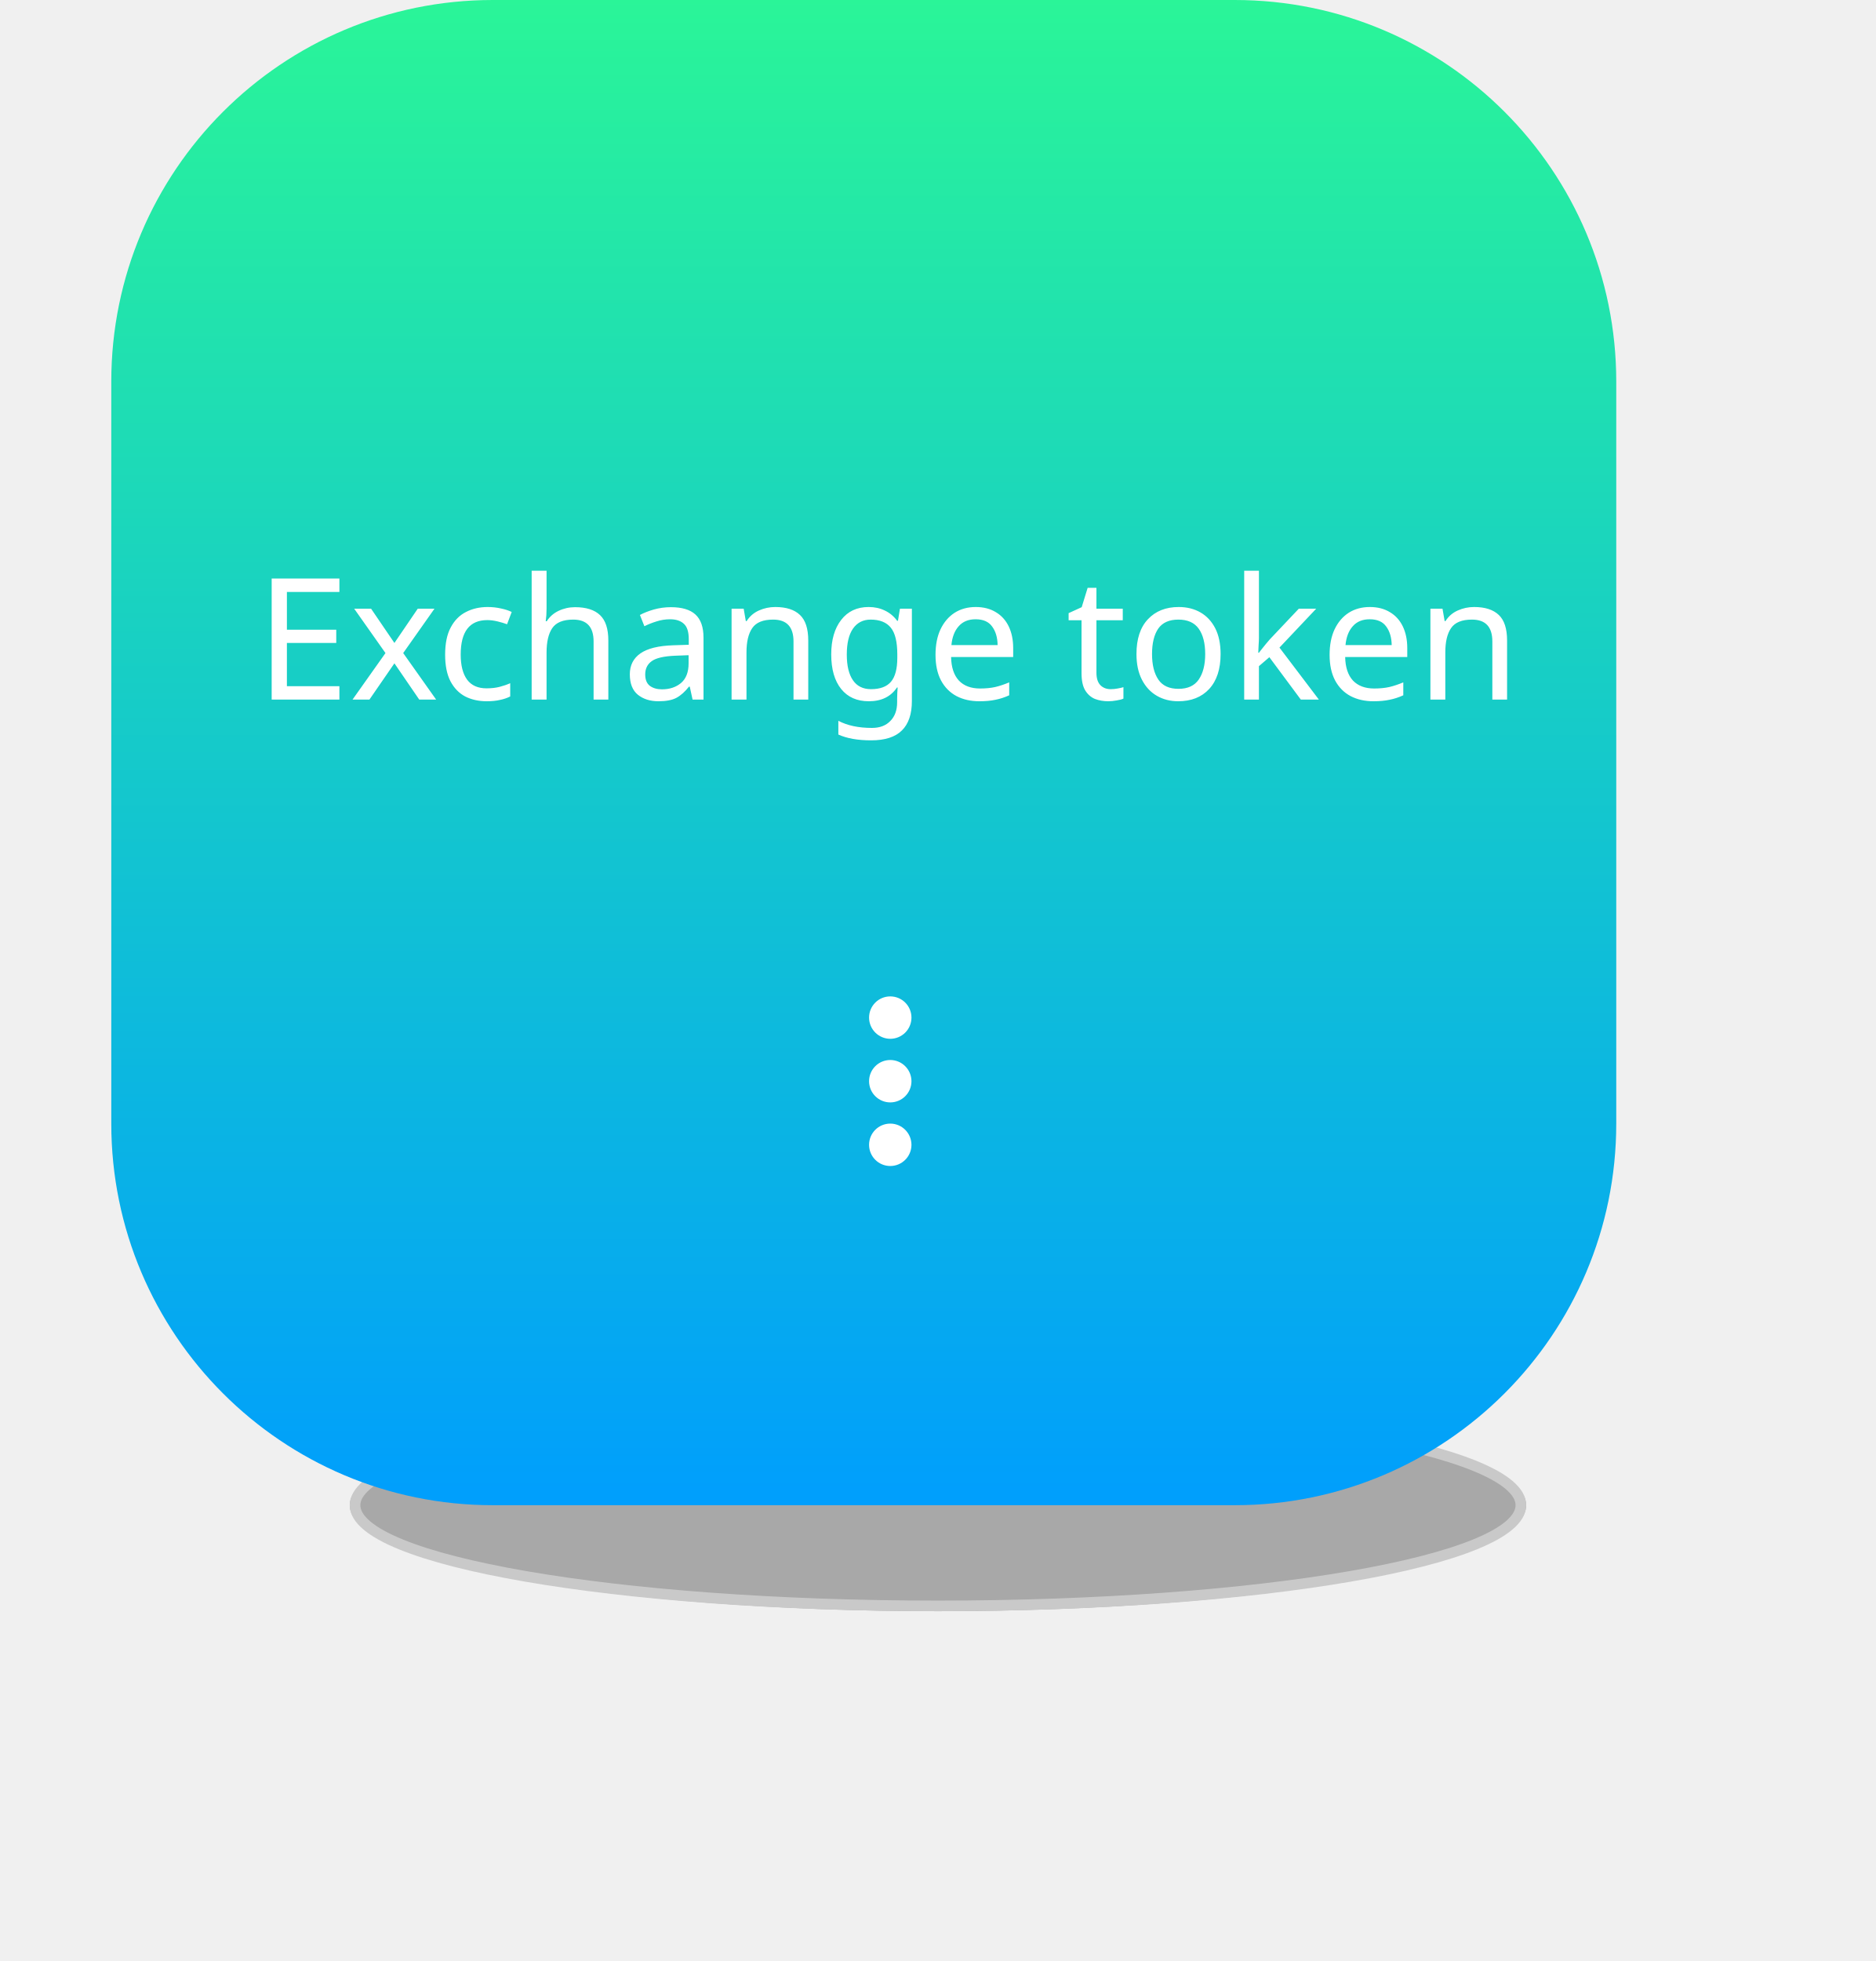
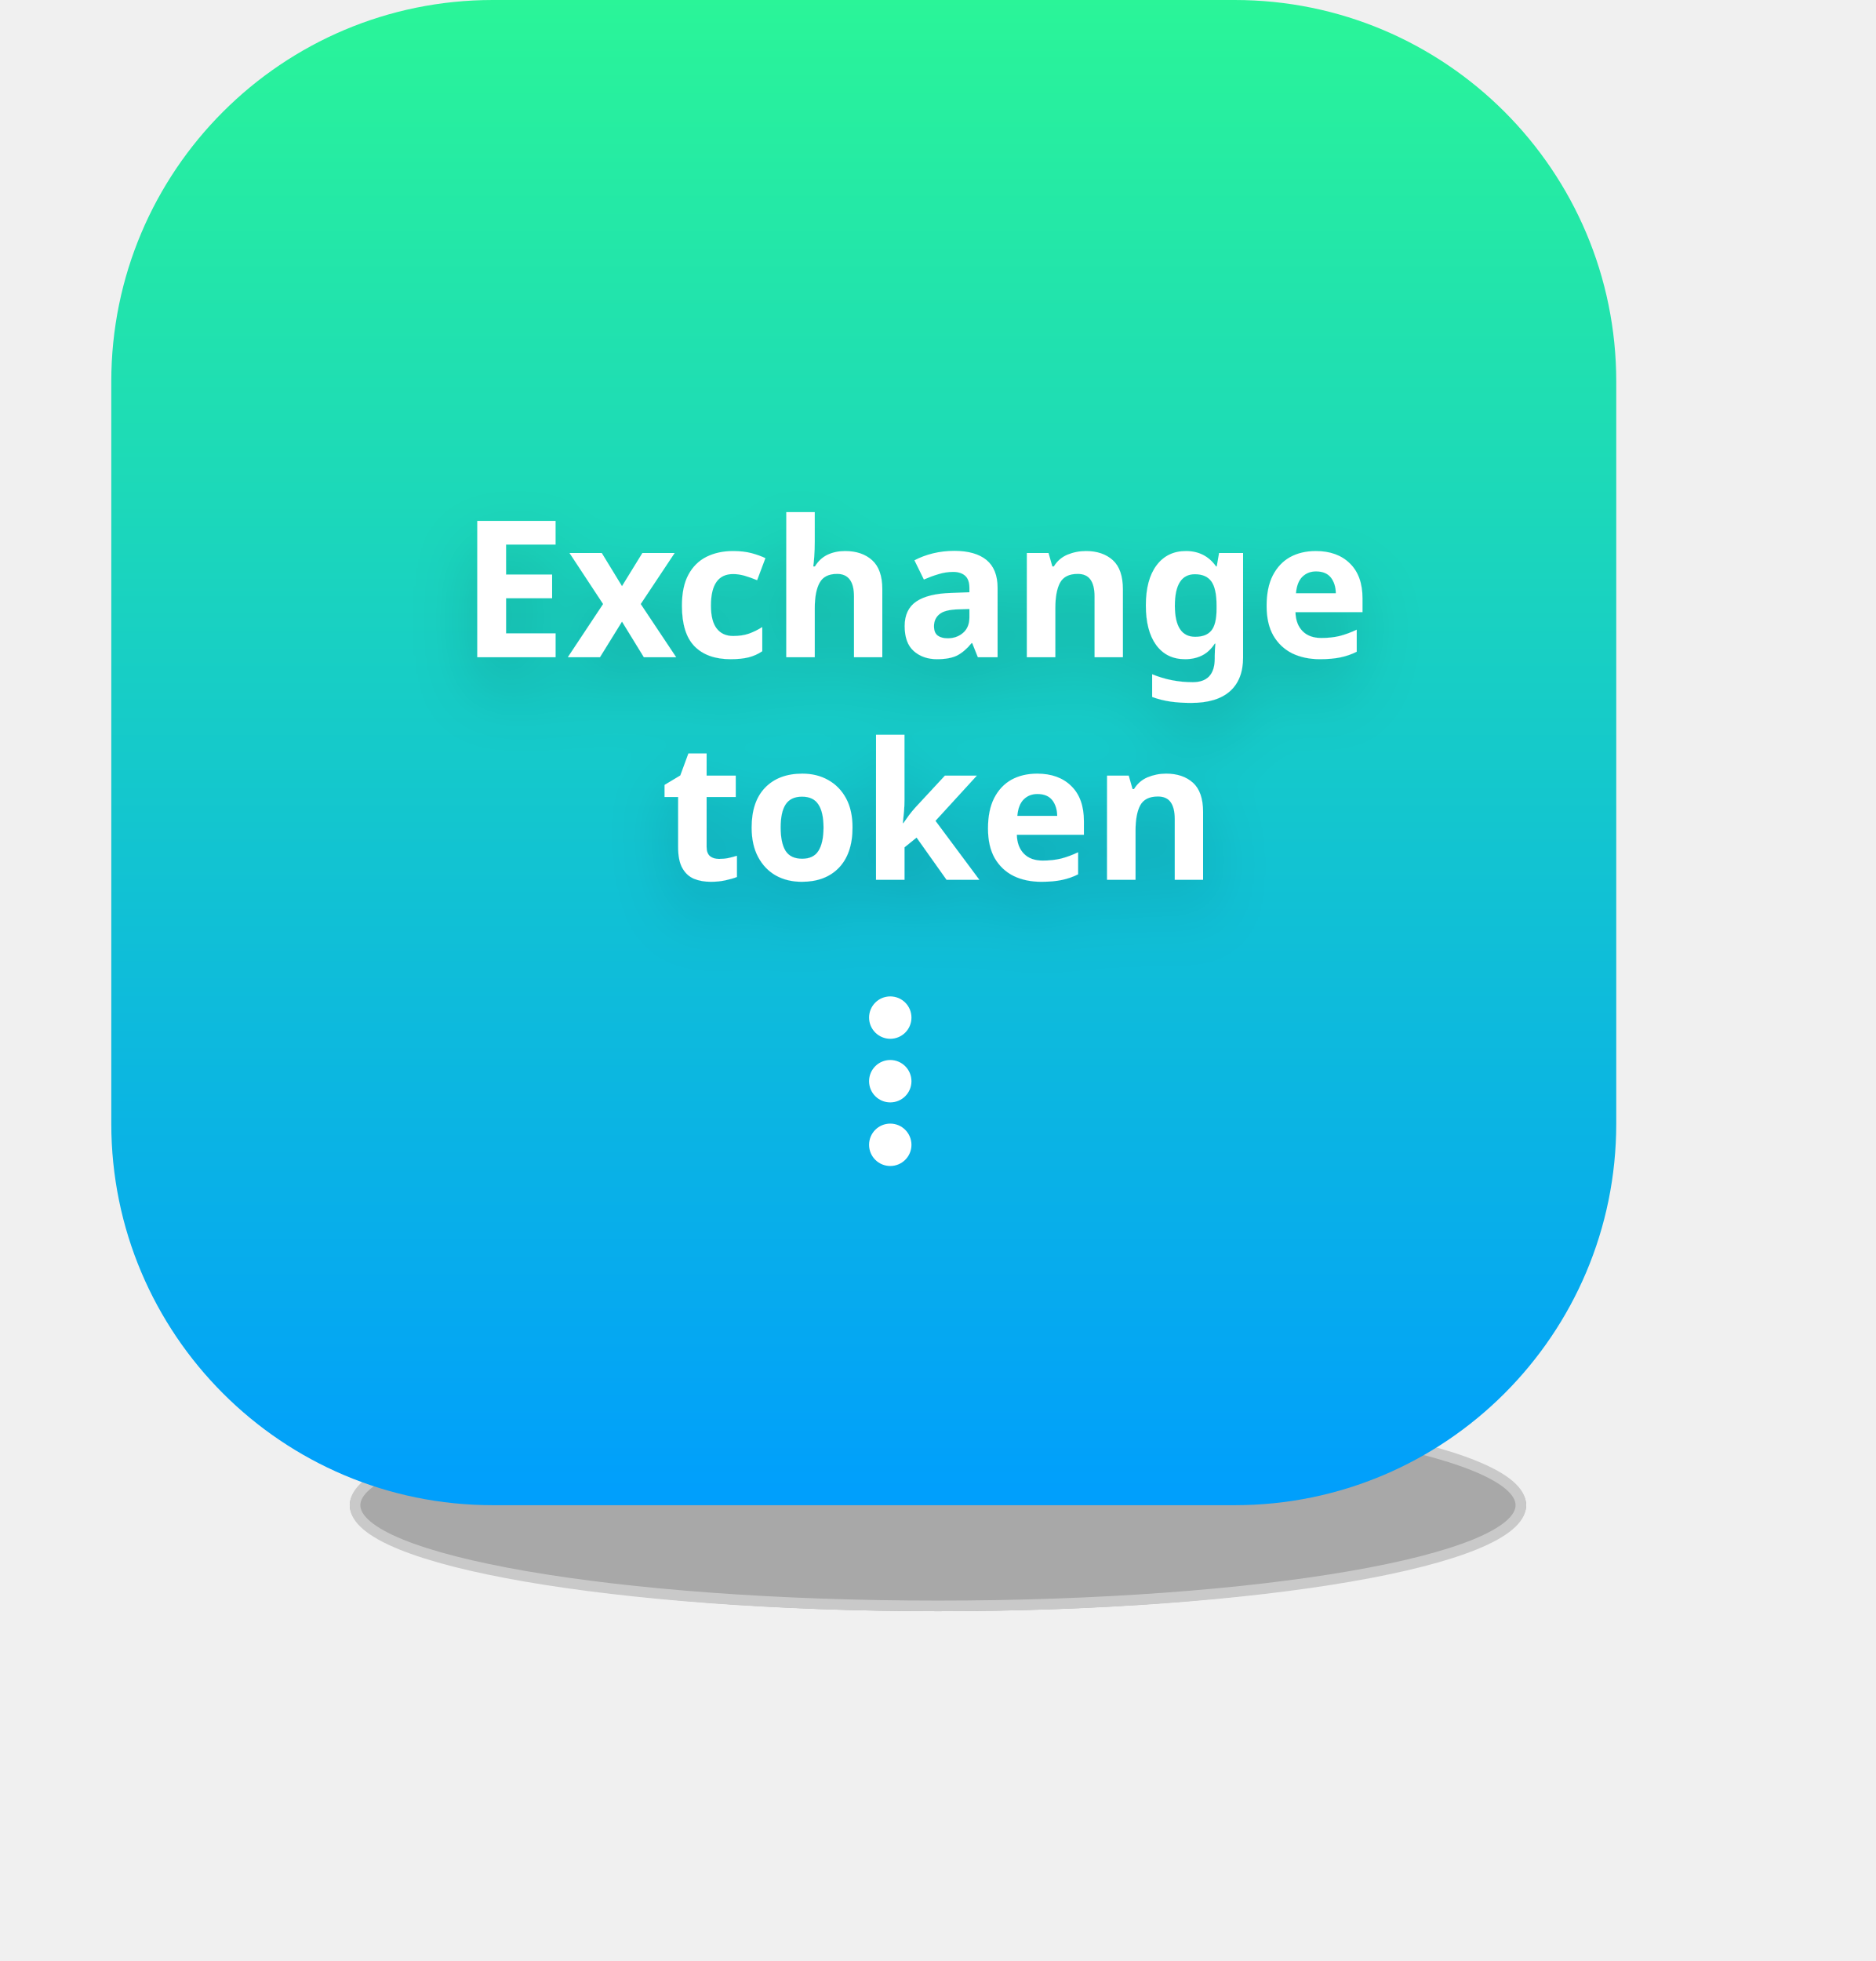
<svg xmlns="http://www.w3.org/2000/svg" viewBox="0 0 177 185">
  <defs>
    <style>
      .cls-1 {
        stroke: #707070;
        opacity: 0.3;
      }

      .cls-2 {
        fill: url(#linear-gradient);
      }

      .cls-3, .cls-4 {
        fill: #fff;
      }

      .cls-3 {
-         font-size: 16px;
-         font-family: Ubuntu-Regular, Ubuntu;
+         font-size: 18px;
+         font-family: Ubuntu-Bold, Ubuntu;
+         font-weight: 700;
      }

      .cls-5 {
        stroke: none;
      }

      .cls-6 {
        fill: none;
      }
+ 
+       .cls-7 {
+         filter: url(#Exchange_token);
+       }
    </style>
    <linearGradient id="linear-gradient" x1="0.5" x2="0.5" y2="1" gradientUnits="objectBoundingBox">
      <stop offset="0" stop-color="#2af598" />
      <stop offset="1" stop-color="#009efd" />
    </linearGradient>
+     <filter id="Exchange_token" x="33.5" y="39" width="102" height="59" filterUnits="userSpaceOnUse">
+       <feOffset dy="3" input="SourceAlpha" />
+       <feGaussianBlur stdDeviation="3" result="blur" />
+       <feFlood flood-opacity="0.161" />
+       <feComposite operator="in" in2="blur" />
+       <feComposite in="SourceGraphic" />
+     </filter>
  </defs>
-   <g id="exchange_token" data-name="exchange token" transform="translate(-1077 -5682)">
+   <g id="_6" data-name="6" transform="translate(-1077 -5682)">
    <g id="Ellipse_375" data-name="Ellipse 375" class="cls-1" transform="translate(1110 5814)">
      <ellipse class="cls-5" cx="55.5" cy="10" rx="55.5" ry="10" />
      <ellipse class="cls-6" cx="55.5" cy="10" rx="55" ry="9.5" />
    </g>
    <rect id="Rectangle_968" data-name="Rectangle 968" class="cls-2" width="142" height="142" rx="36" transform="translate(1087.5 5682)" />
-     <text id="Exchange_token-2" data-name="Exchange token" class="cls-3" transform="translate(1158.5 5748)">
-       <tspan x="-57.416" y="0">Exchange token</tspan>
-     </text>
+     <g class="cls-7" transform="matrix(1, 0, 0, 1, 1077, 5682)">
+       <text id="Exchange_token-2" data-name="Exchange  token" class="cls-3" transform="translate(84.5 62)">
+         <tspan x="-41.094" y="0">Exchange</tspan>
+         <tspan x="-26.883" y="21" xml:space="preserve"> token</tspan>
+       </text>
+     </g>
    <path id="ic_more_vert_24px" class="cls-4" d="M12,8a2,2,0,1,0-2-2A2.006,2.006,0,0,0,12,8Zm0,2a2,2,0,1,0,2,2A2.006,2.006,0,0,0,12,10Zm0,6a2,2,0,1,0,2,2A2.006,2.006,0,0,0,12,16Z" transform="translate(1149 5772)" />
  </g>
</svg>
